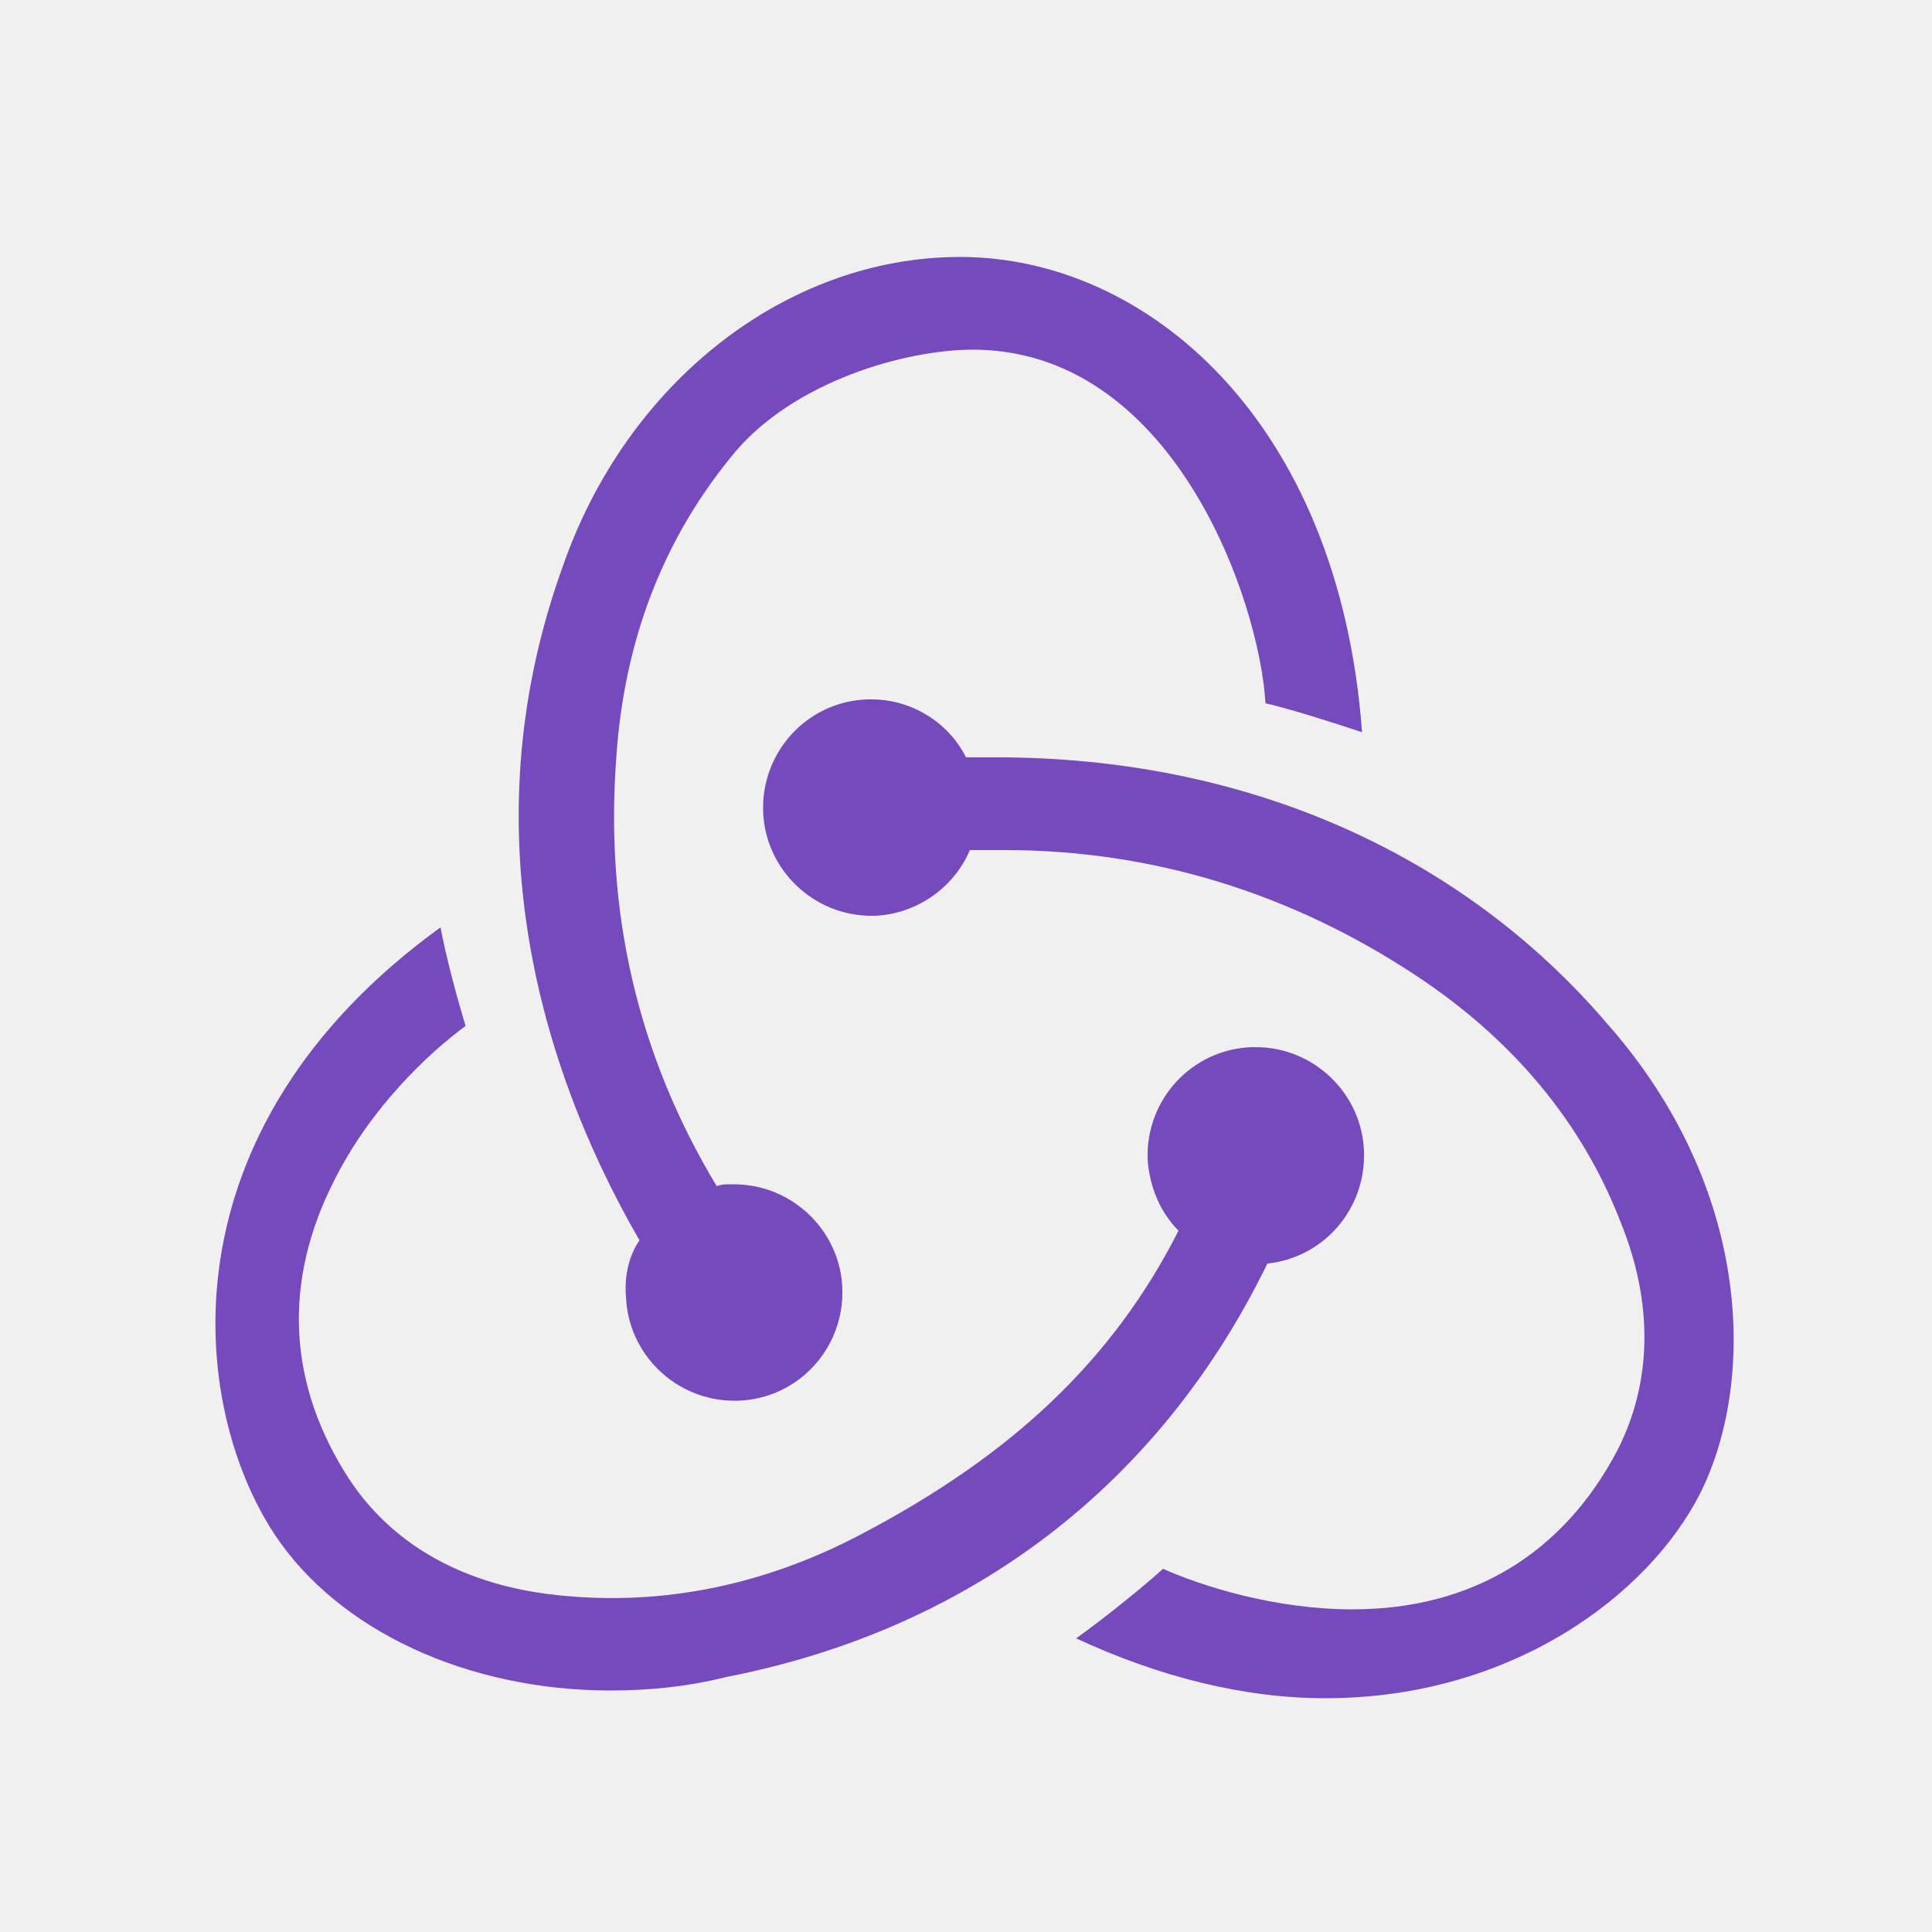
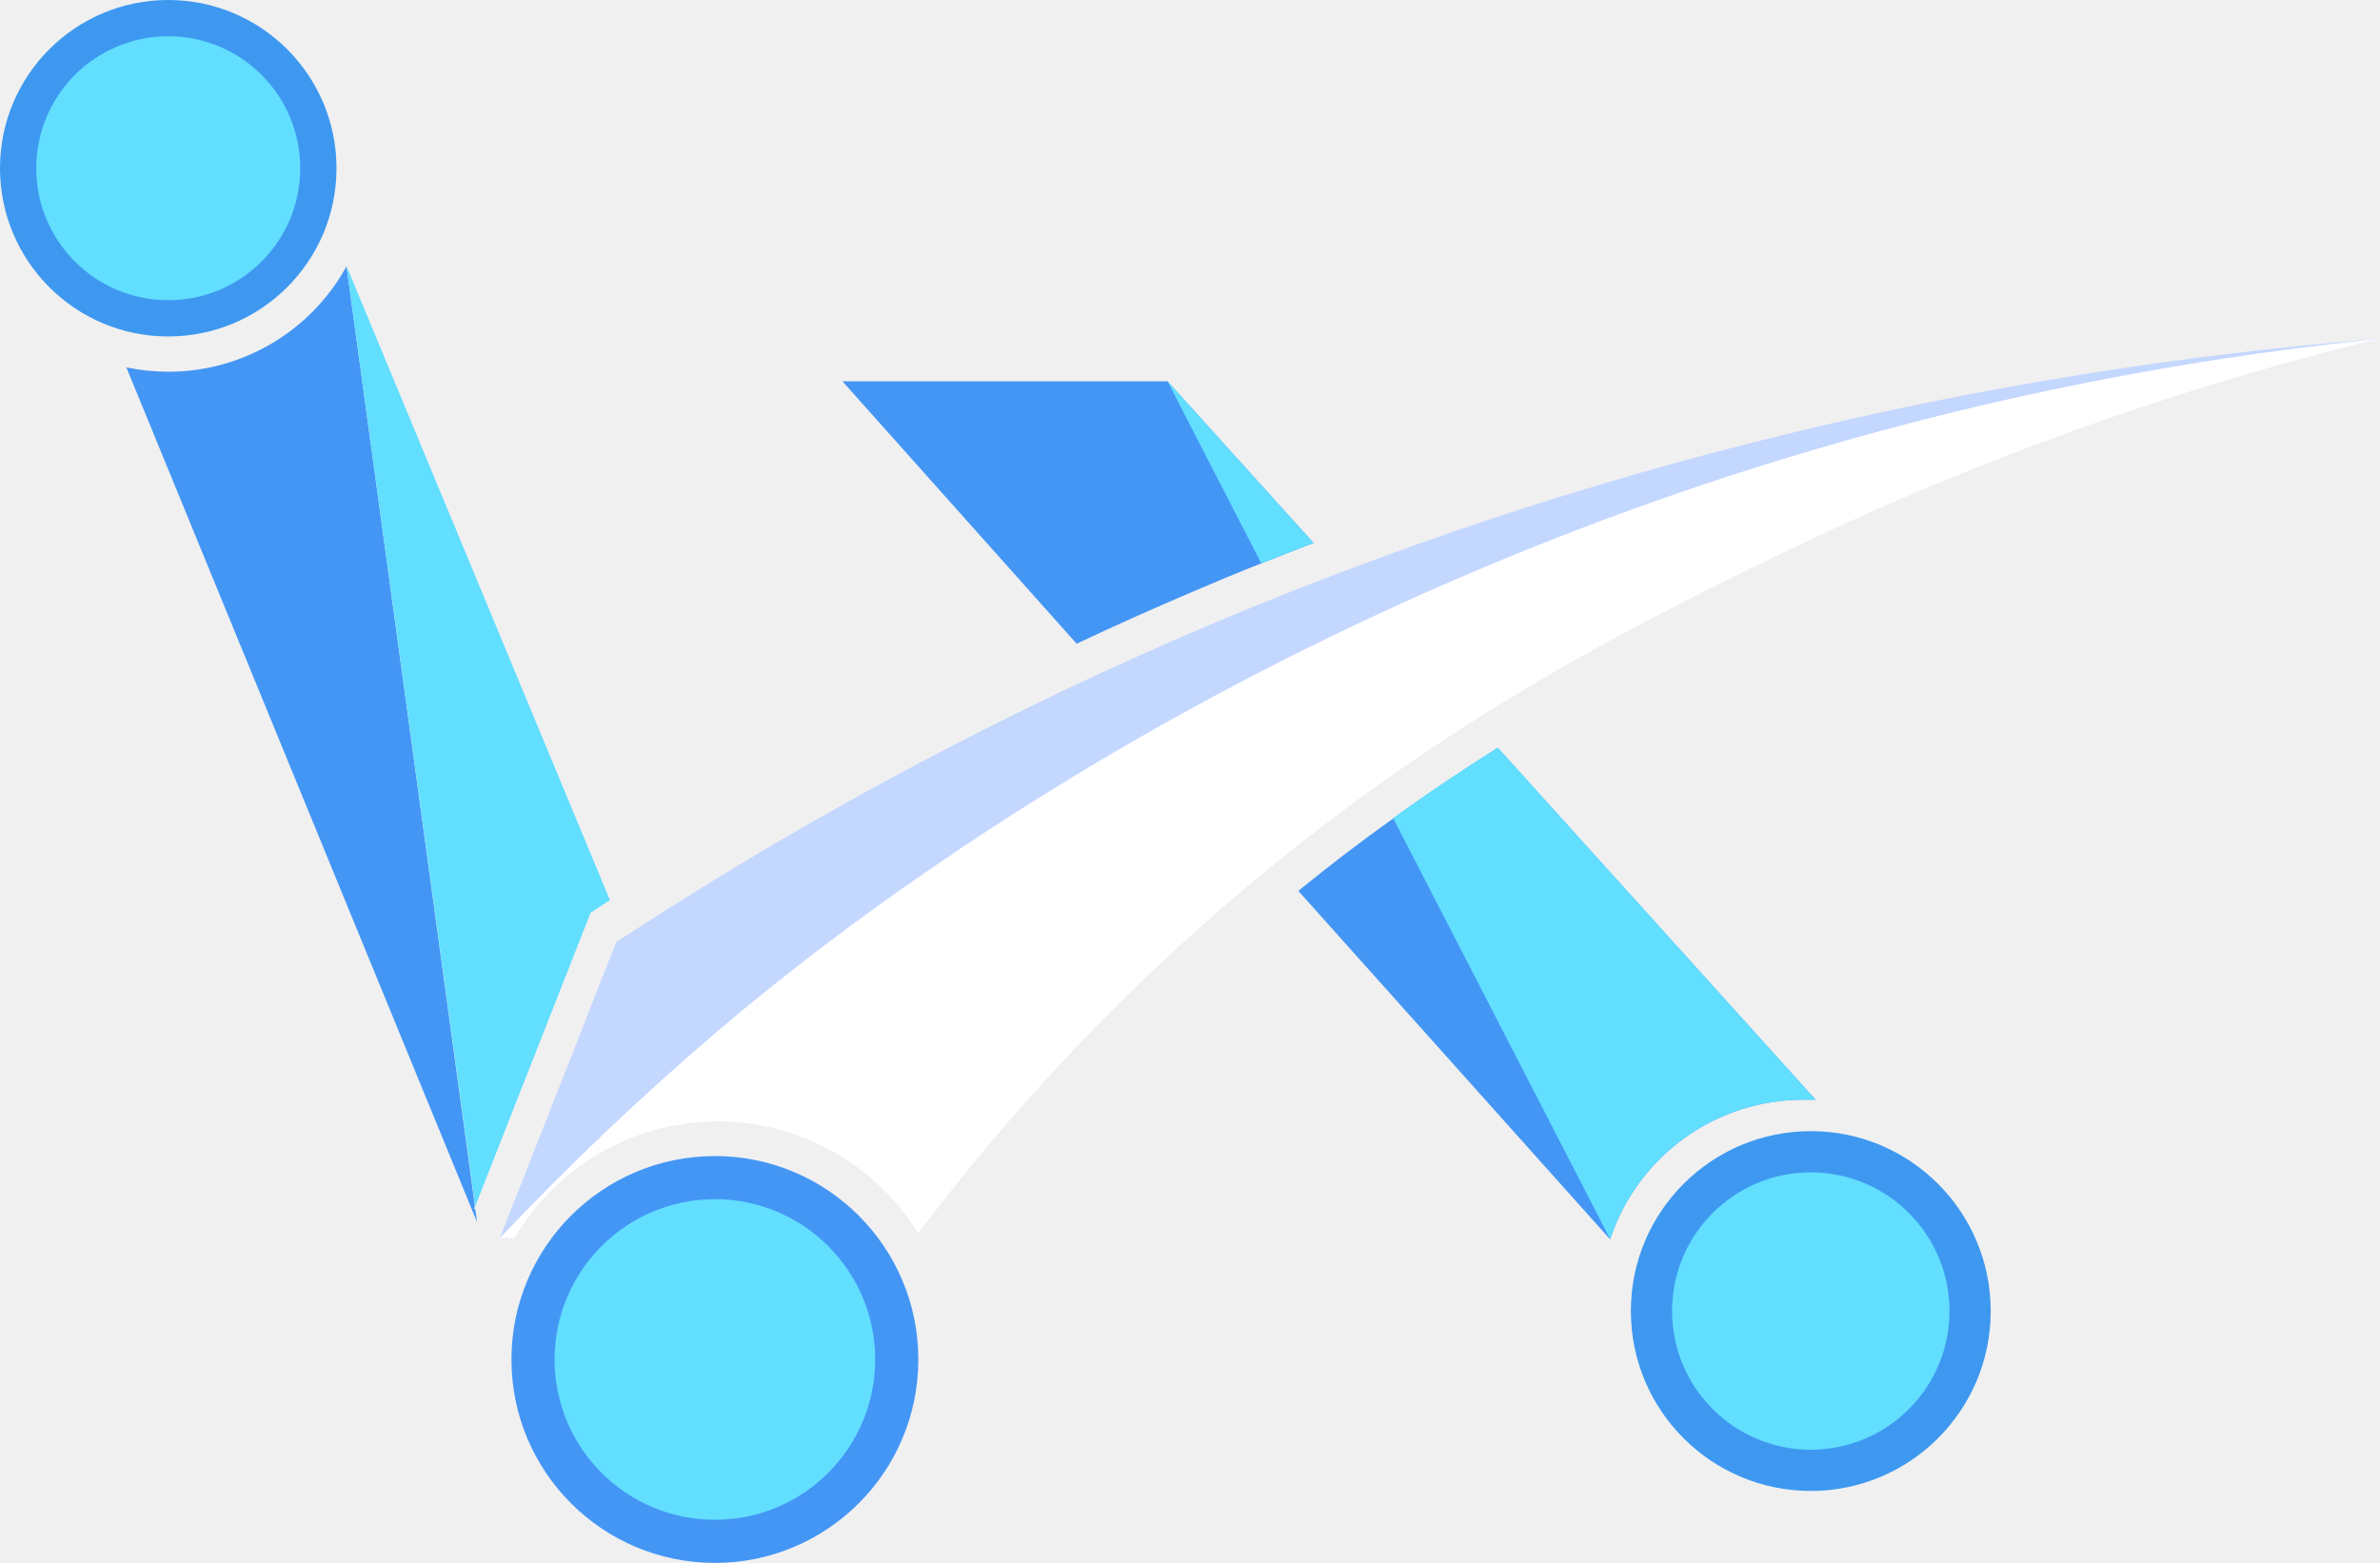
- <svg xmlns="http://www.w3.org/2000/svg" viewBox="0 0 100 100">
-   <g fill="#764ABC">
-     <path d="M65.6 65.4c2.9-.3 5.1-2.8 5-5.8-.1-3-2.6-5.4-5.6-5.4h-.2c-3.1.1-5.5 2.7-5.4 5.8.1 1.5.7 2.8 1.6 3.7-3.4 6.7-8.6 11.6-16.4 15.7-5.3 2.8-10.8 3.8-16.3 3.1-4.5-.6-8-2.6-10.2-5.9-3.2-4.9-3.5-10.2-.8-15.5 1.9-3.8 4.9-6.6 6.8-8-.4-1.3-1-3.5-1.3-5.1-14.5 10.5-13 24.7-8.6 31.4 3.3 5 10 8.1 17.4 8.1 2 0 4-.2 6-.7 12.8-2.5 22.5-10.1 28-21.4z" />
-     <path d="M83.2 53c-7.6-8.9-18.8-13.8-31.6-13.8H50c-.9-1.8-2.8-3-4.9-3h-.2c-3.1.1-5.5 2.7-5.4 5.8.1 3 2.6 5.4 5.6 5.4h.2c2.2-.1 4.1-1.5 4.9-3.4H52c7.6 0 14.8 2.2 21.3 6.5 5 3.3 8.6 7.6 10.6 12.8 1.7 4.2 1.6 8.3-.2 11.8-2.8 5.3-7.5 8.2-13.7 8.2-4 0-7.8-1.2-9.8-2.1-1.1 1-3.1 2.6-4.5 3.6 4.3 2 8.7 3.1 12.9 3.1 9.6 0 16.7-5.3 19.4-10.6 2.9-5.8 2.7-15.8-4.8-24.3z" />
-     <path d="M32.4 67.1c.1 3 2.6 5.4 5.6 5.4h.2c3.1-.1 5.5-2.7 5.4-5.8-.1-3-2.6-5.4-5.6-5.4h-.2c-.2 0-.5 0-.7.1-4.1-6.8-5.8-14.2-5.2-22.2.4-6 2.4-11.2 5.9-15.5 2.9-3.7 8.5-5.5 12.3-5.6 10.6-.2 15.1 13 15.4 18.3 1.3.3 3.5 1 5 1.5-1.2-16.2-11.2-24.6-20.8-24.6-9 0-17.3 6.5-20.6 16.1-4.6 12.8-1.6 25.1 4 34.8-.5.7-.8 1.8-.7 2.9z" />
+ <svg xmlns="http://www.w3.org/2000/svg" viewBox="0 0 273.16 179.4">
+   <defs>
+     <style>.cls-1{fill:#4496f5;}.cls-2{fill:#62deff;}.cls-3{fill:#c4d7ff;}.cls-4{fill:#fff;}.cls-5{fill:url(#linear-gradient);}.cls-6{fill:#3e98f0;}.cls-7{fill:url(#linear-gradient-2);}</style>
+     <linearGradient id="linear-gradient" x1="39.46" y1="22.47" x2="39.49" y2="22.47" gradientTransform="translate(0.3 8.04)" gradientUnits="userSpaceOnUse">
+       <stop offset="0" stop-color="#ff0790" />
+       <stop offset="0.99" stop-color="#fb5b46" />
+     </linearGradient>
+     <linearGradient id="linear-gradient-2" x1="184.49" y1="134.18" x2="184.56" y2="134.18" gradientTransform="translate(0.3 8.04)" gradientUnits="userSpaceOnUse">
+       <stop offset="0" stop-color="#5b66e2" />
+       <stop offset="1" stop-color="#c922a6" />
+     </linearGradient>
+   </defs>
+   <g id="Layer_2" data-name="Layer 2">
+     <g id="Layer_2-2" data-name="Layer 2">
+       <path class="cls-1" d="M150.76,62.33c-2,.76-4,1.54-6,2.34-2.59,1-5.18,2.11-7.8,3.22q-6.87,2.92-13.39,6L96.69,43.77H134Z" />
+       <path class="cls-1" d="M208.38,126.23c-.46,0-.94,0-1.41,0a23.36,23.36,0,0,0-22.17,16l.06.1-.06-.07-35.79-40q5.52-4.49,10.89-8.31c4.1-3,8.12-5.63,12-8.11Z" />
+       <path class="cls-2" d="M150.76,62.33c-2,.76-4,1.54-6,2.34L134,43.77Z" />
+       <path class="cls-2" d="M208.38,126.23c-.46,0-.94,0-1.41,0a23.36,23.36,0,0,0-22.17,16L159.9,93.92c4.1-3,8.12-5.63,12-8.11Z" />
+       <path class="cls-1" d="M54.75,140.27,14.5,42.17a23.86,23.86,0,0,0,4.81.5,23.33,23.33,0,0,0,20.46-12.1l14.74,107.9-.12.31h.16Z" />
+       <path class="cls-2" d="M70,103.32l-2.21,1.44q-6.63,16.84-13.25,33.71L39.77,30.57v-.11l0,.08Z" />
+       <path class="cls-3" d="M273.16,38.87a347.06,347.06,0,0,0-69.11,24.89c-17.82,8.67-42.67,21-68.84,45a245.42,245.42,0,0,0-29.83,32.85,27,27,0,0,0-46.3.51H57.37l.12-.31Q64.1,125,70.74,108.11L73,106.67a429.46,429.46,0,0,1,65.57-34.83A434.11,434.11,0,0,1,273.16,38.87Z" />
+       <path class="cls-4" d="M273.16,38.87a347.06,347.06,0,0,0-69.11,24.89c-17.82,8.67-42.67,21-68.84,45a245.42,245.42,0,0,0-29.83,32.85,27,27,0,0,0-46.3.51H57.37a321.27,321.27,0,0,1,25-23.77C95.77,107,149.79,62.86,235.25,44.79A362.06,362.06,0,0,1,273.16,38.87Z" />
+       <circle class="cls-1" cx="82.05" cy="156.05" r="23.35" />
+       <circle class="cls-2" cx="82.05" cy="156.05" r="18.4" />
+       <path class="cls-5" d="M39.79,30.54s0,0,0,0v-.11Z" />
+       <circle class="cls-6" cx="19.31" cy="19.31" r="19.31" />
+       <circle class="cls-2" cx="19.31" cy="19.31" r="15.15" />
+       <path class="cls-7" d="M184.86,142.27l-.06-.07v0Z" />
+       <circle class="cls-6" cx="207.83" cy="150.49" r="20.65" />
+       <circle class="cls-2" cx="207.83" cy="150.49" r="15.92" />
+     </g>
  </g>
</svg>
